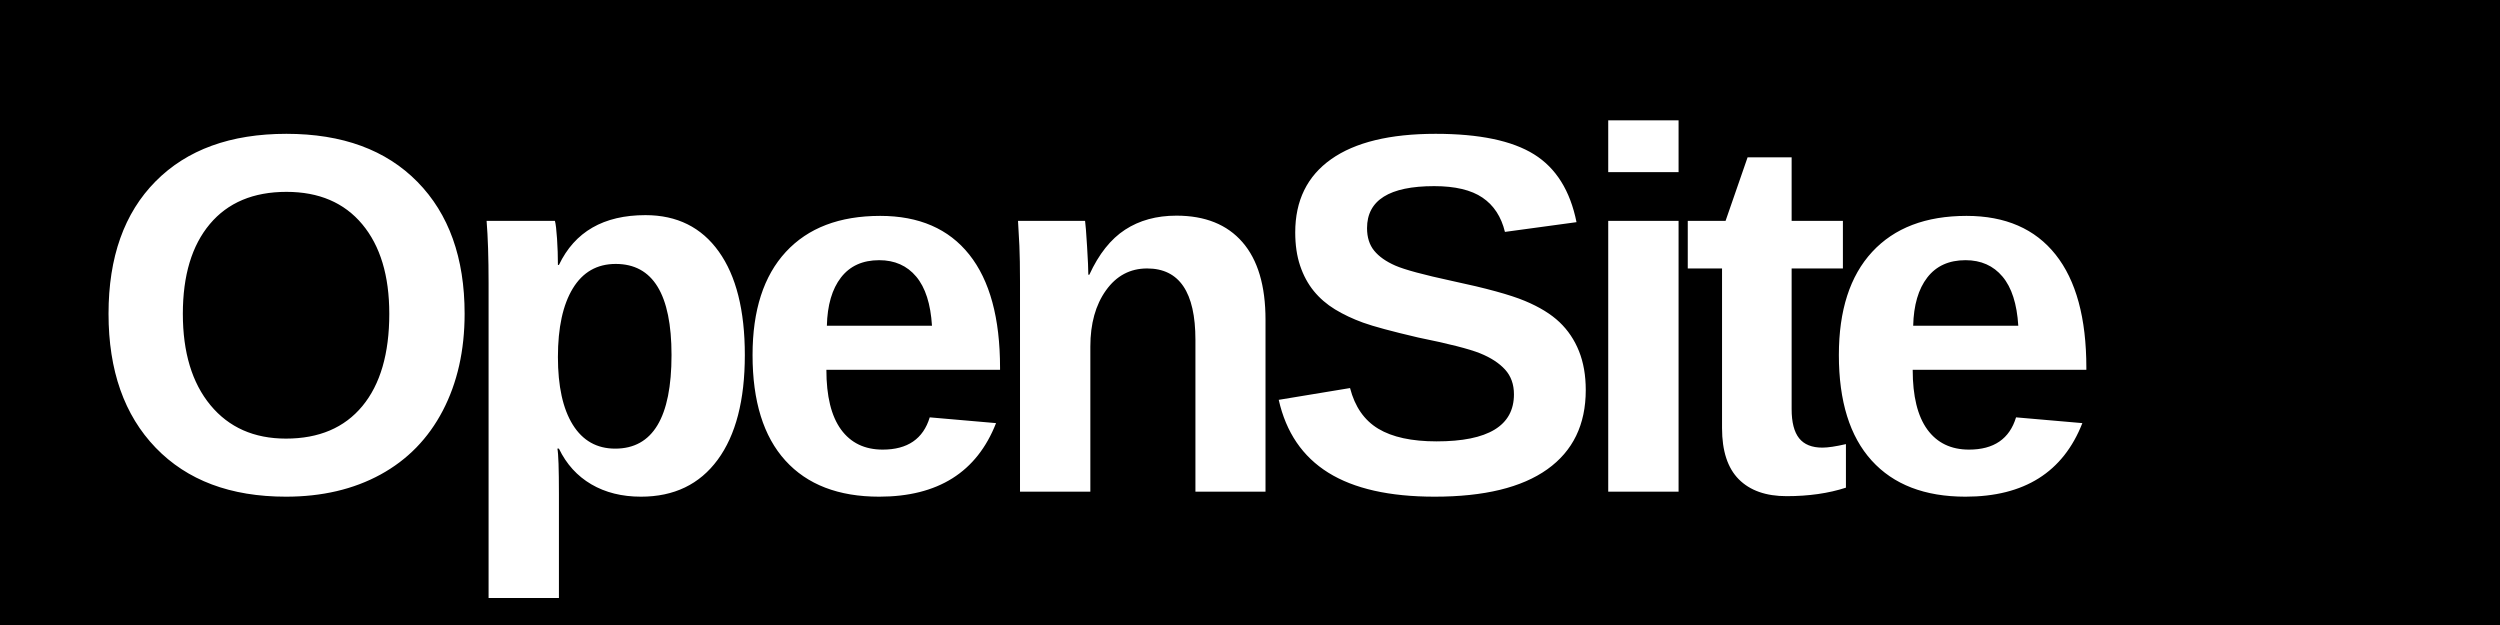
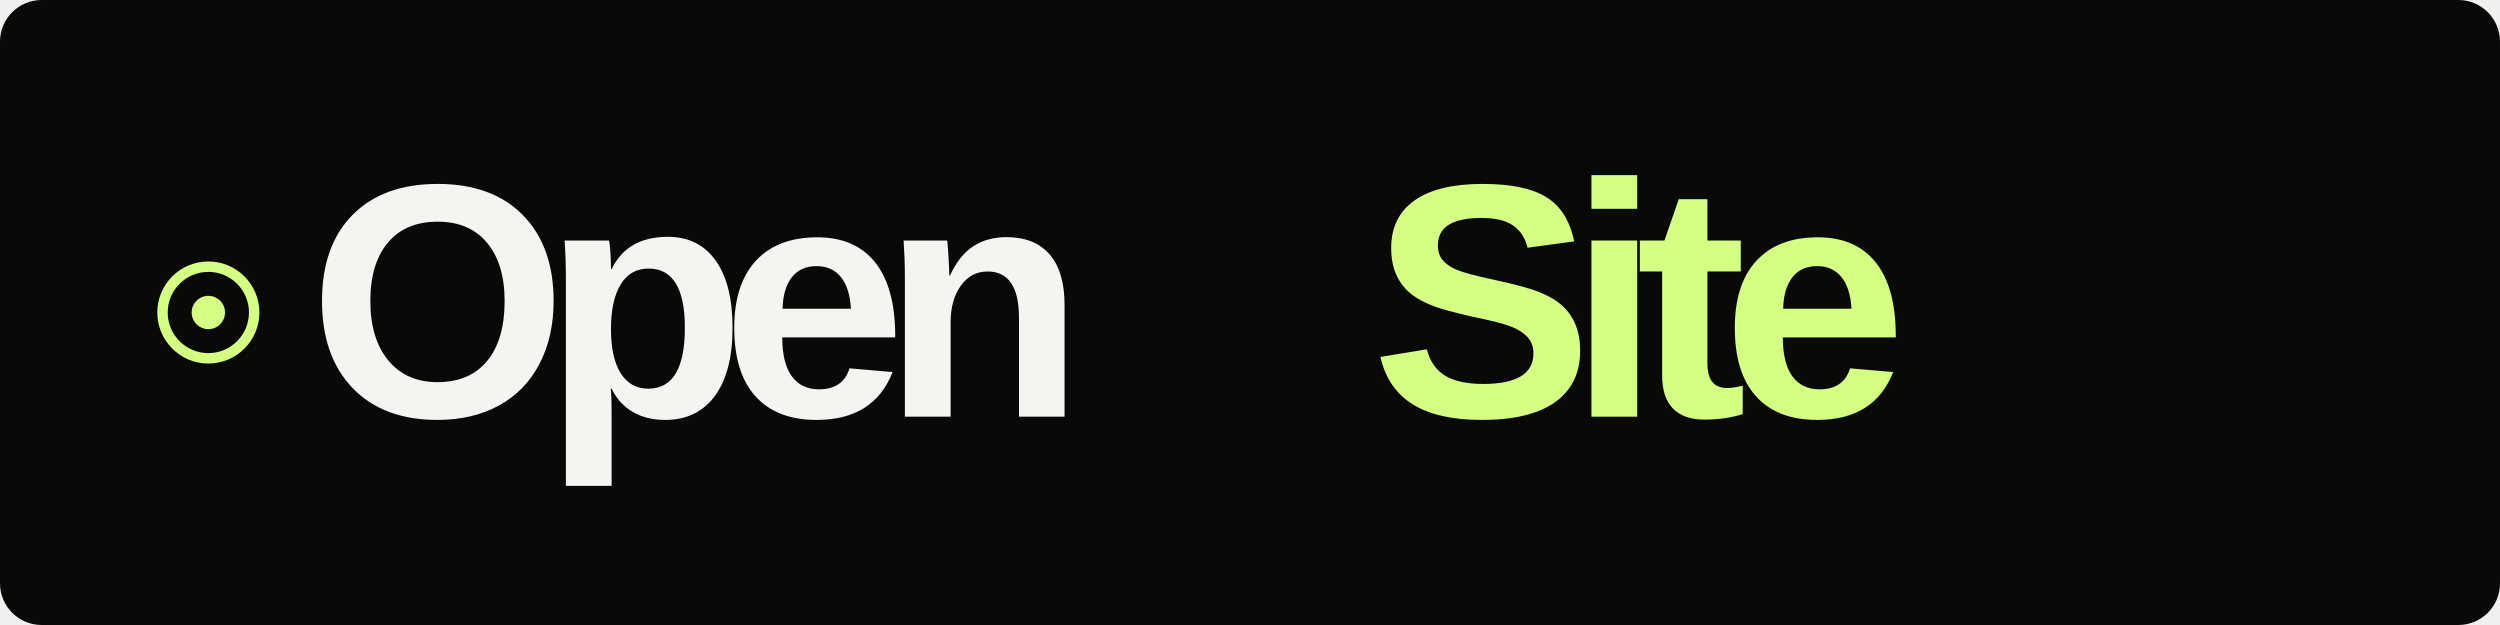
<svg xmlns="http://www.w3.org/2000/svg" viewBox="0 0 1200 300" role="img" aria-labelledby="title desc">
-   <rect width="1200" height="300" fill="#000" />
-   <text x="42" y="236" fill="#fff" font-family="Arial, Helvetica, sans-serif" font-size="246" font-weight="800" letter-spacing="-16">OpenSite</text>
+   <rect width="1200" height="300" rx="20" fill="#090a08" />
+   <circle cx="100" cy="150" r="22" fill="none" stroke="#d5ff82" stroke-width="5" />
+   <circle cx="100" cy="150" r="8" fill="#d5ff82" />
+   <text x="148" y="200" fill="#f4f4f1" font-family="'DM Sans', Arial, Helvetica, sans-serif" font-size="160" font-weight="800" letter-spacing="-12">Open</text>
+   <text x="658" y="200" fill="#d5ff82" font-family="'DM Sans', Arial, Helvetica, sans-serif" font-size="160" font-weight="800" letter-spacing="-12">Site</text>
</svg>
